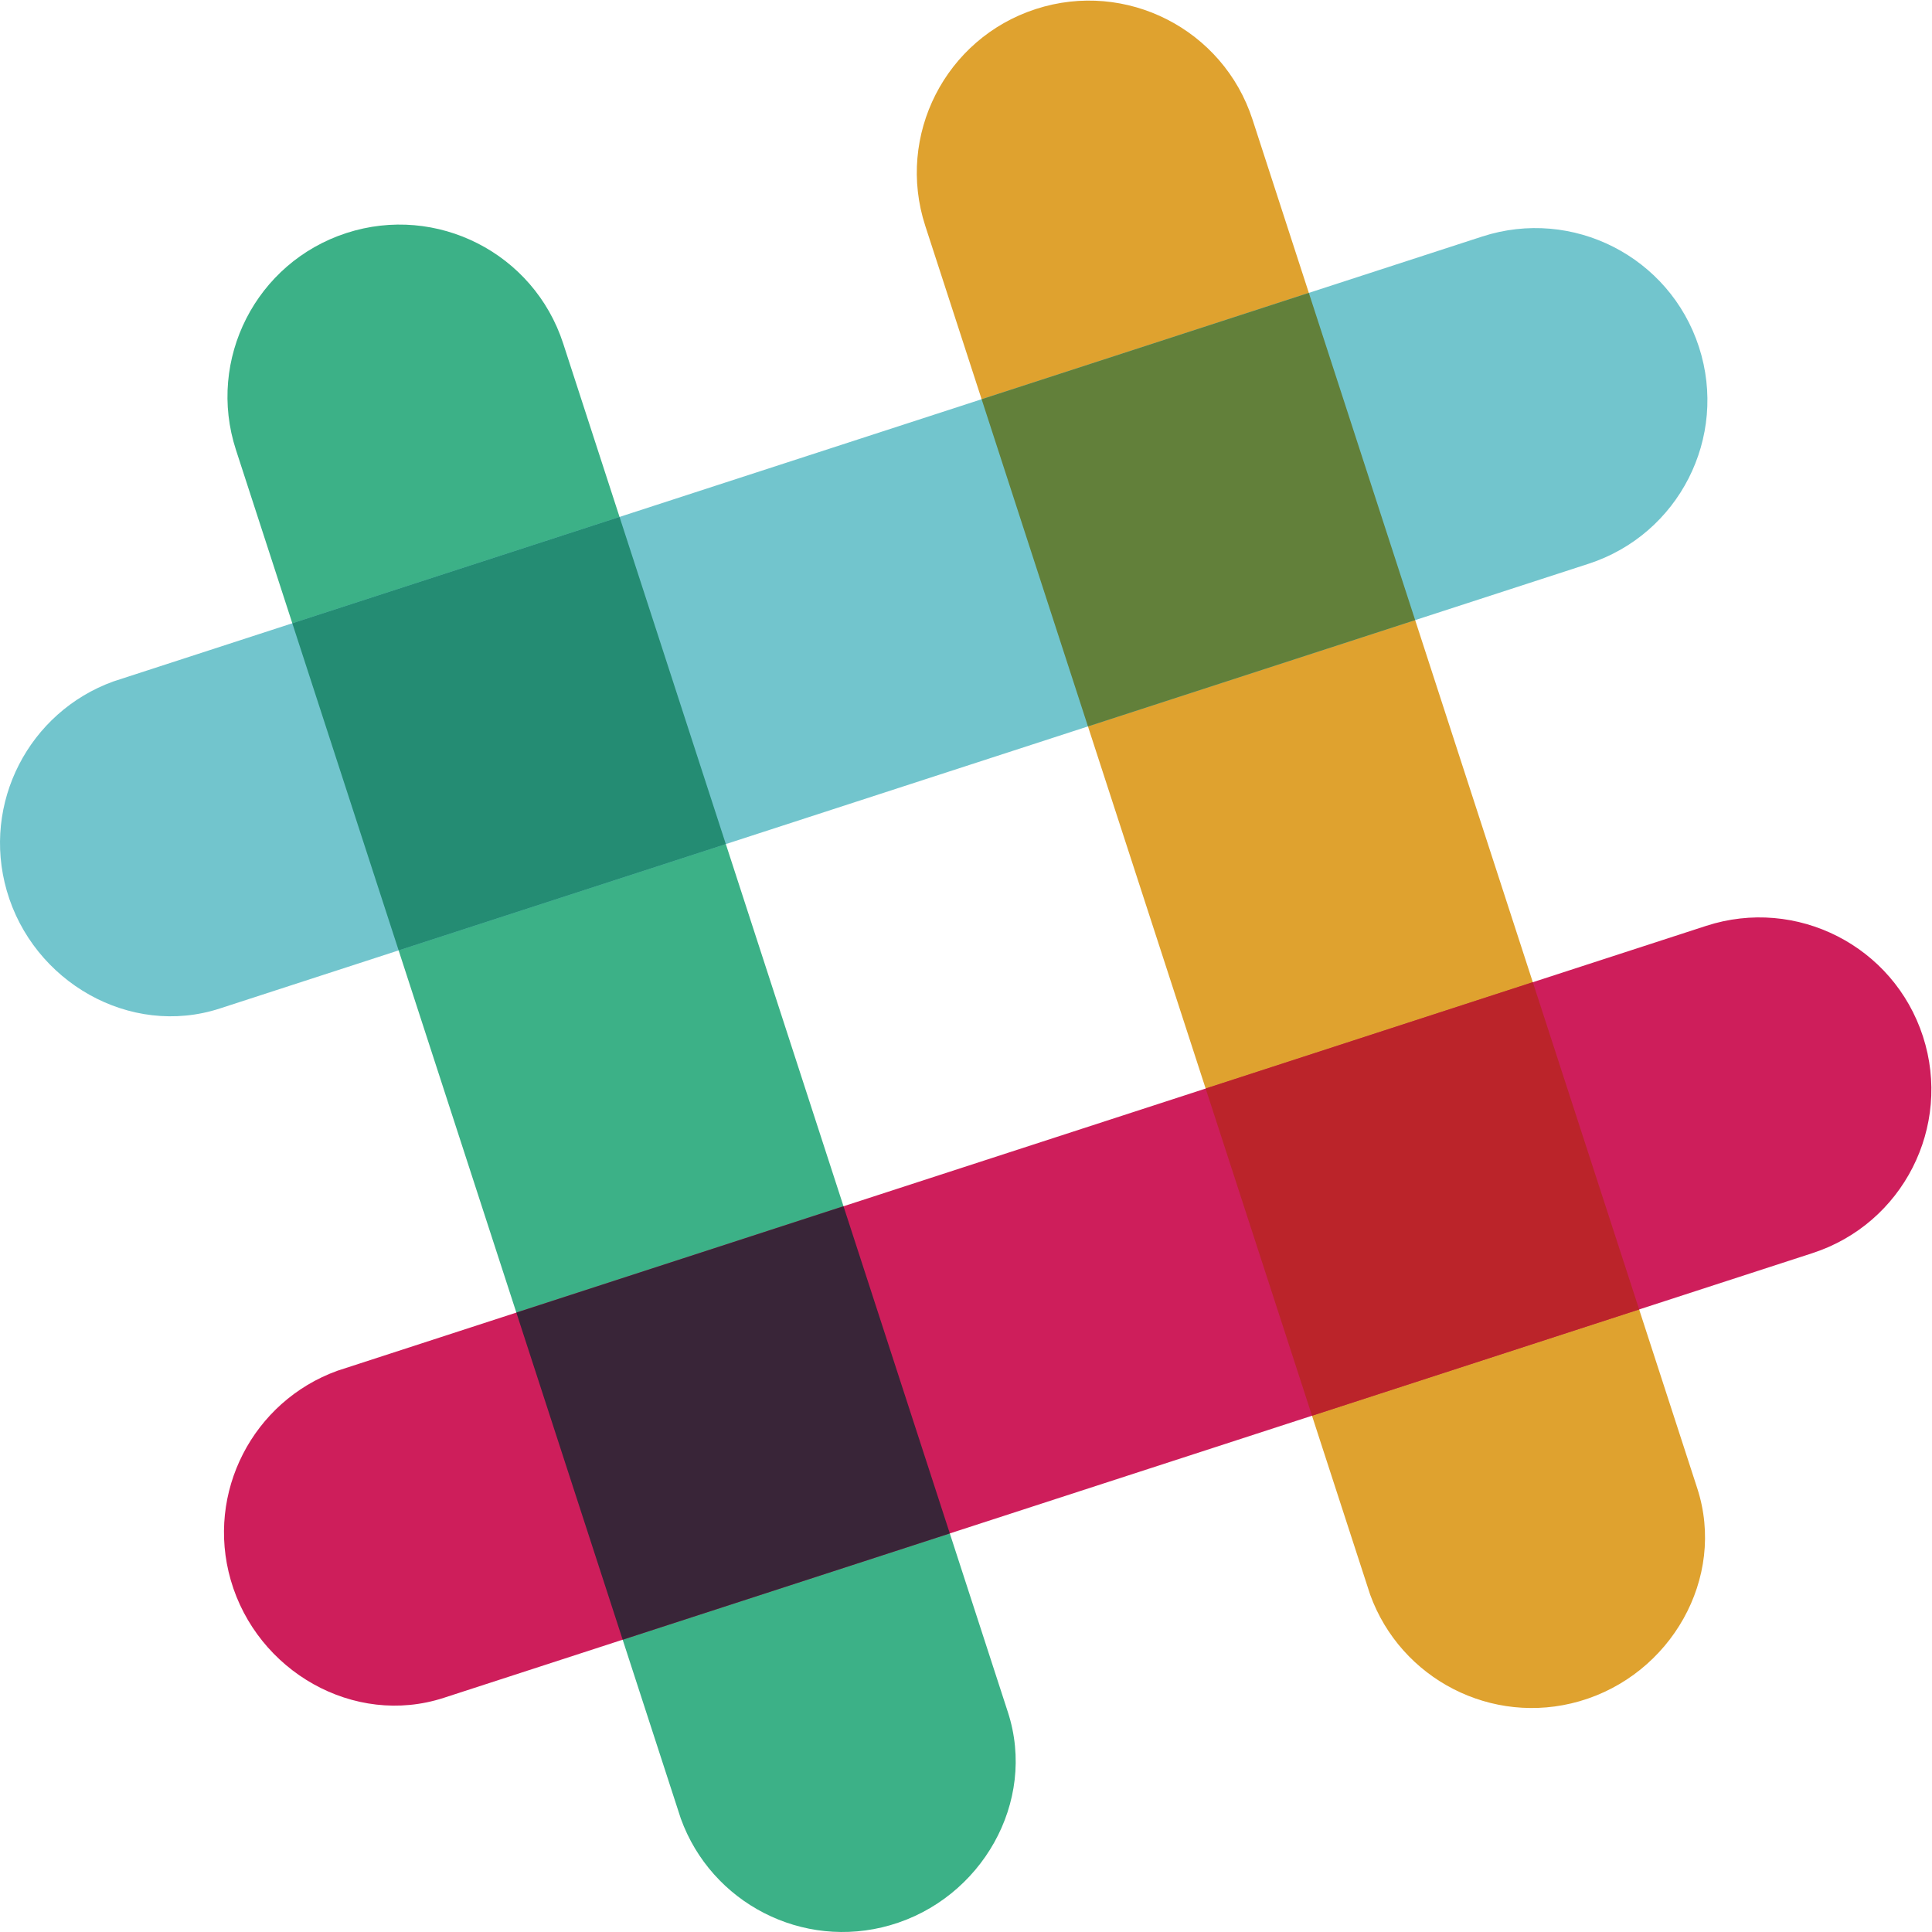
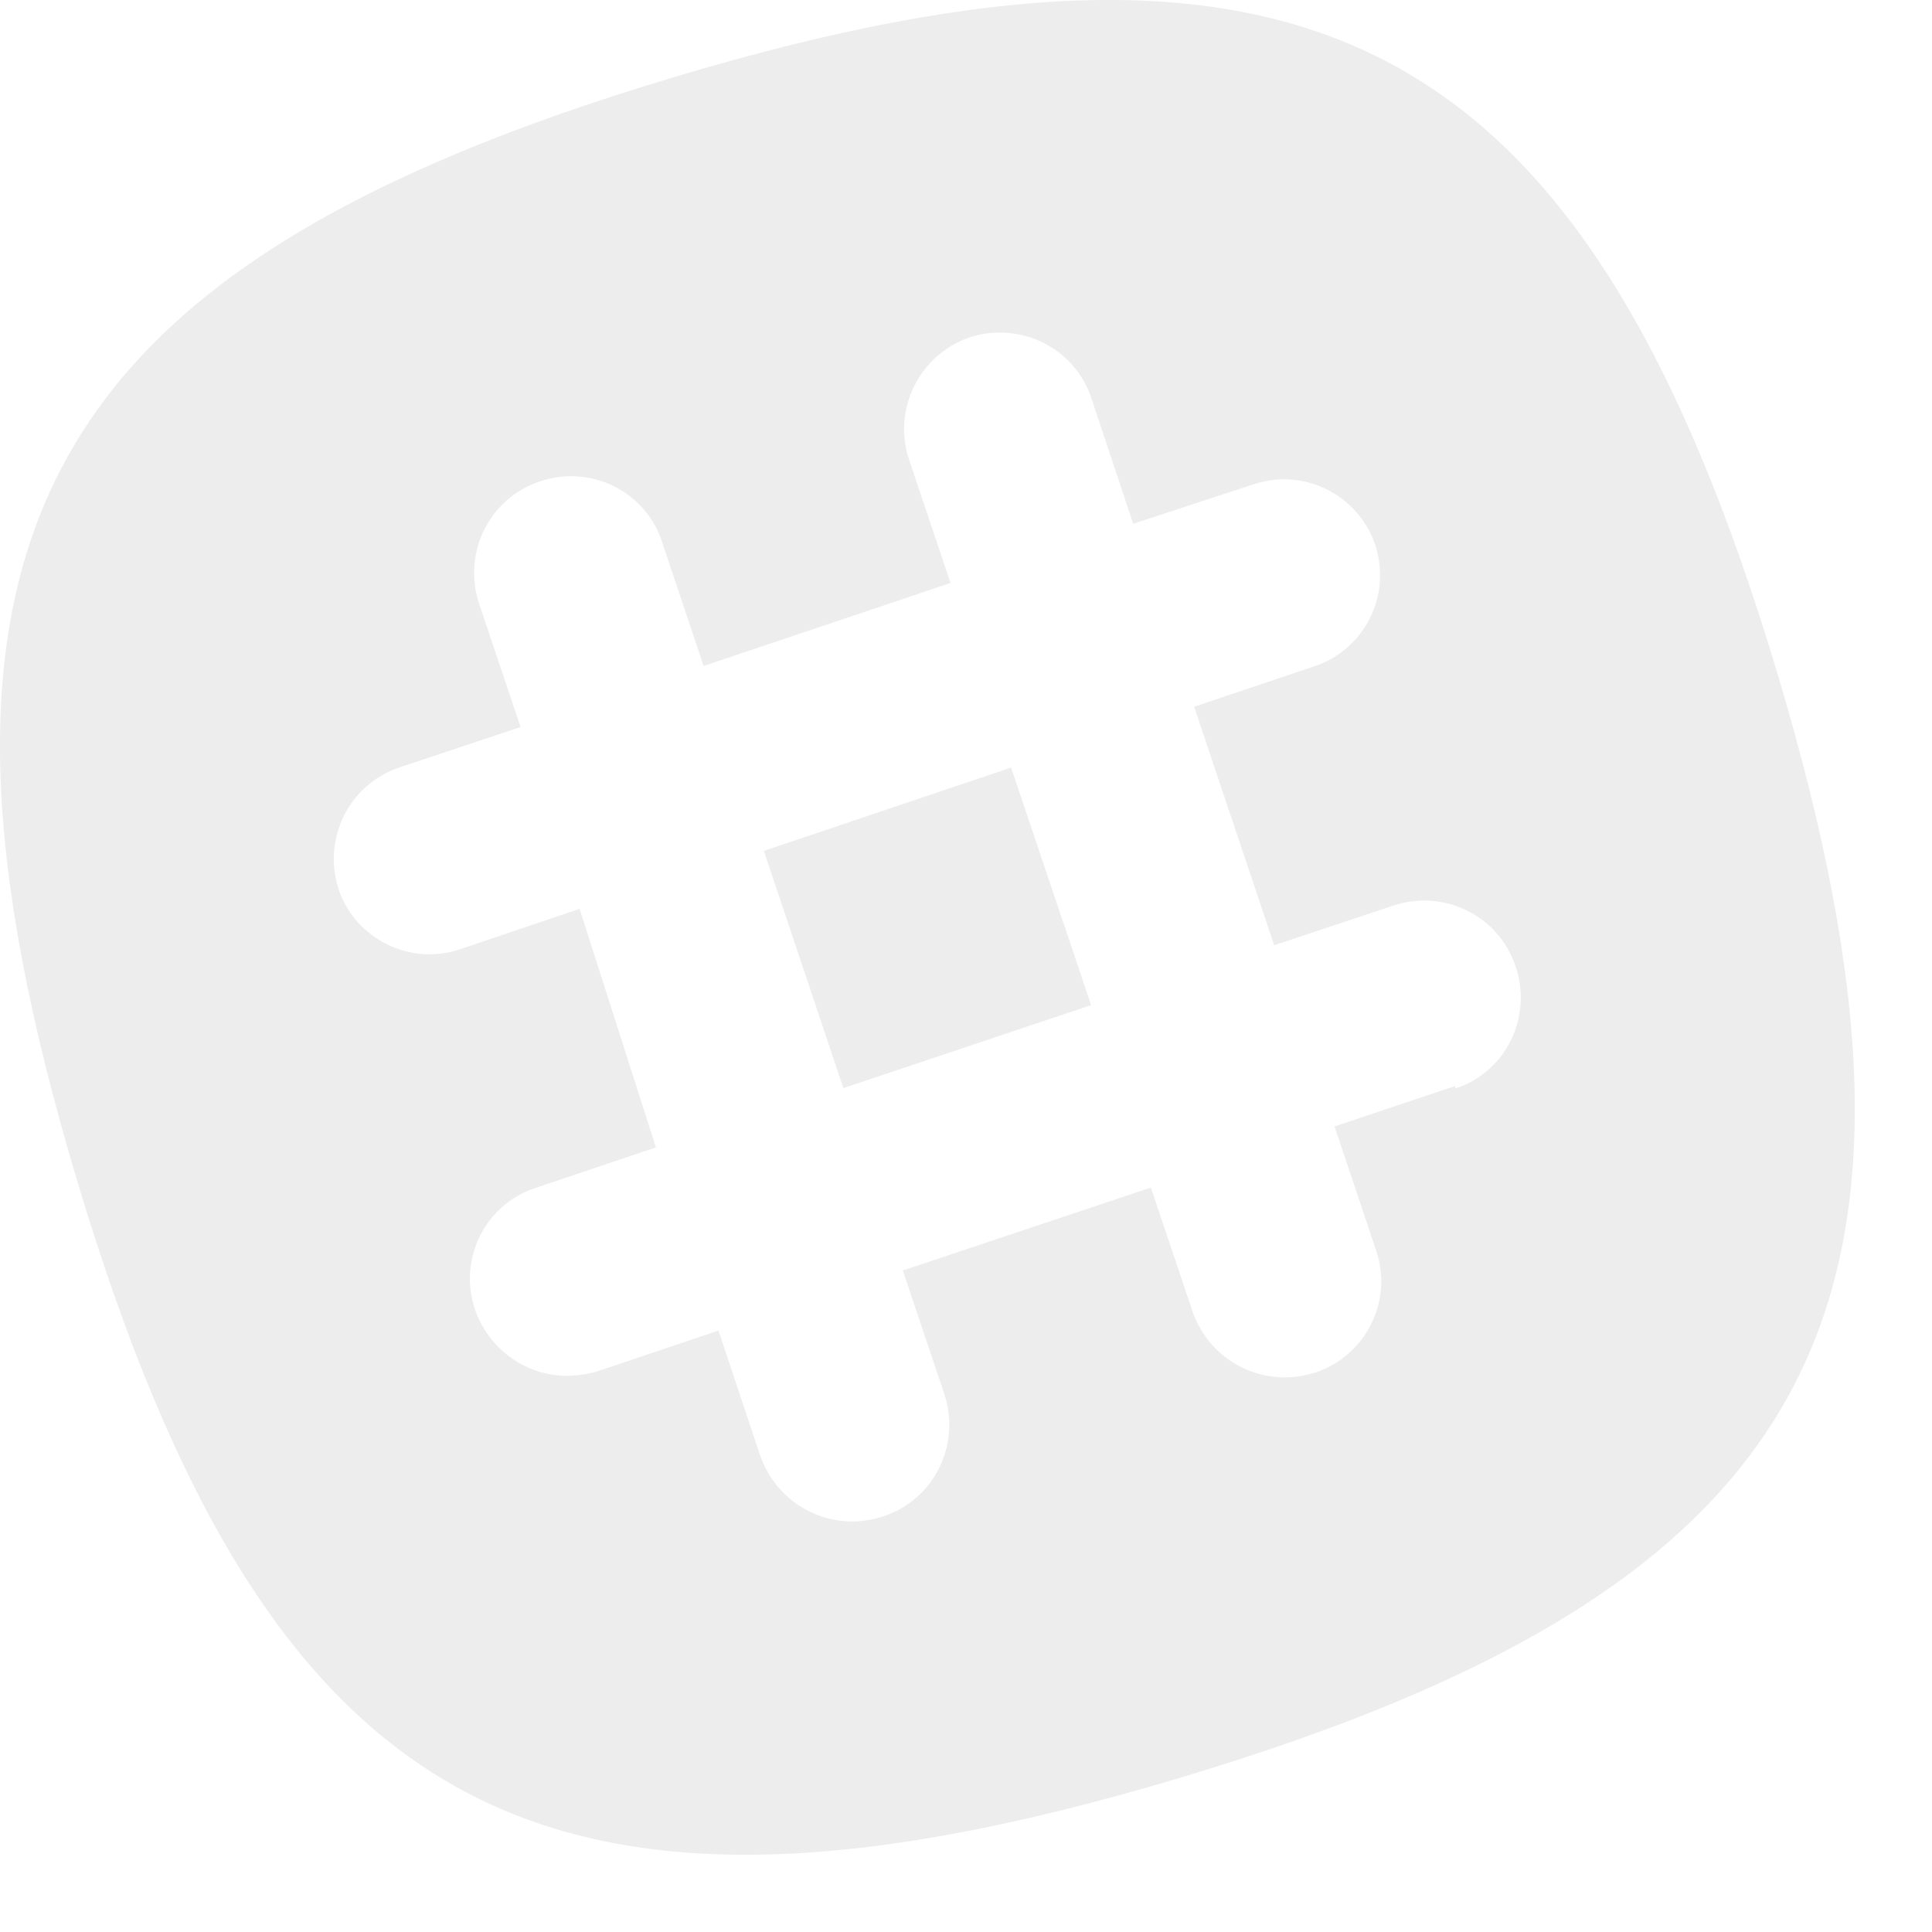
- <svg xmlns="http://www.w3.org/2000/svg" width="16" height="16" viewBox="0 0 256 256" preserveAspectRatio="xMidYMid">
-   <path d="M165.964 15.838c-3.89-11.975-16.752-18.528-28.725-14.636-11.975 3.89-18.528 16.752-14.636 28.725l58.947 181.365c4.048 11.187 16.132 17.473 27.732 14.135 12.1-3.483 19.475-16.334 15.614-28.217L165.964 15.838" fill="#DFA22F" />
-   <path d="M74.626 45.516C70.734 33.542 57.873 26.989 45.9 30.879 33.924 34.77 27.37 47.631 31.263 59.606l58.948 181.366c4.047 11.186 16.132 17.473 27.732 14.132 12.099-3.481 19.474-16.332 15.613-28.217L74.626 45.516" fill="#3CB187" />
-   <path d="M240.162 166.045c11.975-3.89 18.526-16.75 14.636-28.726-3.89-11.973-16.752-18.527-28.725-14.636L44.708 181.632c-11.187 4.046-17.473 16.13-14.135 27.73 3.483 12.099 16.334 19.475 28.217 15.614l181.372-58.93" fill="#CE1E5B" />
-   <path d="M82.508 217.27l43.347-14.084-14.086-43.352-43.35 14.09 14.089 43.347" fill="#392538" />
-   <path d="M173.847 187.591c16.388-5.323 31.62-10.273 43.348-14.084l-14.088-43.36-43.35 14.09 14.09 43.354" fill="#BB242A" />
-   <path d="M210.484 74.706c11.974-3.89 18.527-16.751 14.637-28.727-3.89-11.973-16.752-18.526-28.727-14.636L15.028 90.293C3.842 94.337-2.445 106.422.896 118.022c3.481 12.098 16.332 19.474 28.217 15.613l181.371-58.93" fill="#72C5CD" />
-   <path d="M52.822 125.933c11.805-3.836 27.025-8.782 43.354-14.086-5.323-16.39-10.273-31.622-14.084-43.352l-43.36 14.092 14.09 43.346" fill="#248C73" />
-   <path d="M144.16 96.256l43.356-14.088a546179.21 546179.21 0 0 0-14.089-43.36L130.07 52.9l14.09 43.356" fill="#62803A" />
+ <svg xmlns="http://www.w3.org/2000/svg" viewBox="0 0 20 20" version="1.1">
+   <path d="M15.059,11.244 L13.815,11.661 L14.247,12.949 C14.422,13.469 14.139,14.033 13.618,14.208 C13.498,14.244 13.39,14.262 13.27,14.258 C12.862,14.246 12.49,13.988 12.346,13.579 L11.914,12.294 L9.346,13.152 L9.778,14.438 C9.946,14.96 9.67,15.525 9.142,15.698 C9.022,15.737 8.914,15.752 8.794,15.75 C8.386,15.738 8.014,15.478 7.87,15.07 L7.438,13.774 L6.19,14.194 C6.07,14.23 5.962,14.242 5.842,14.242 C5.433,14.23 5.061,13.966 4.918,13.558 C4.738,13.03 5.026,12.467 5.542,12.298 L6.79,11.878 L6,9.408 L4.759,9.828 C4.646,9.866 4.531,9.881 4.417,9.879 C4.021,9.866 3.637,9.609 3.504,9.201 C3.337,8.681 3.612,8.118 4.141,7.942 L5.389,7.526 L4.957,6.242 C4.789,5.718 5.066,5.154 5.594,4.982 C6.121,4.806 6.684,5.09 6.853,5.608 L7.284,6.894 L9.84,6.035 L9.408,4.751 C9.241,4.235 9.516,3.671 10.039,3.492 C10.561,3.323 11.126,3.6 11.299,4.125 L11.731,5.422 L12.975,5.014 C13.496,4.838 14.06,5.122 14.235,5.637 C14.41,6.16 14.127,6.724 13.608,6.897 L12.362,7.316 L13.19,9.785 L14.431,9.372 C14.953,9.203 15.518,9.48 15.691,10.008 C15.867,10.536 15.583,11.1 15.068,11.267 L15.059,11.244 Z M18.396,6.959 C16.416,0.365 13.557,-1.177 6.959,0.804 C0.365,2.783 -1.177,5.641 0.804,12.241 C2.784,18.837 5.641,20.377 12.241,18.396 C18.837,16.416 20.377,13.559 18.396,6.959 Z M7.903,8.796 L8.731,11.264 L11.295,10.405 L10.467,7.946 L7.903,8.81 L7.903,8.796 Z" fill="#EDEDED" fill-rule="nonzero" />
</svg>
